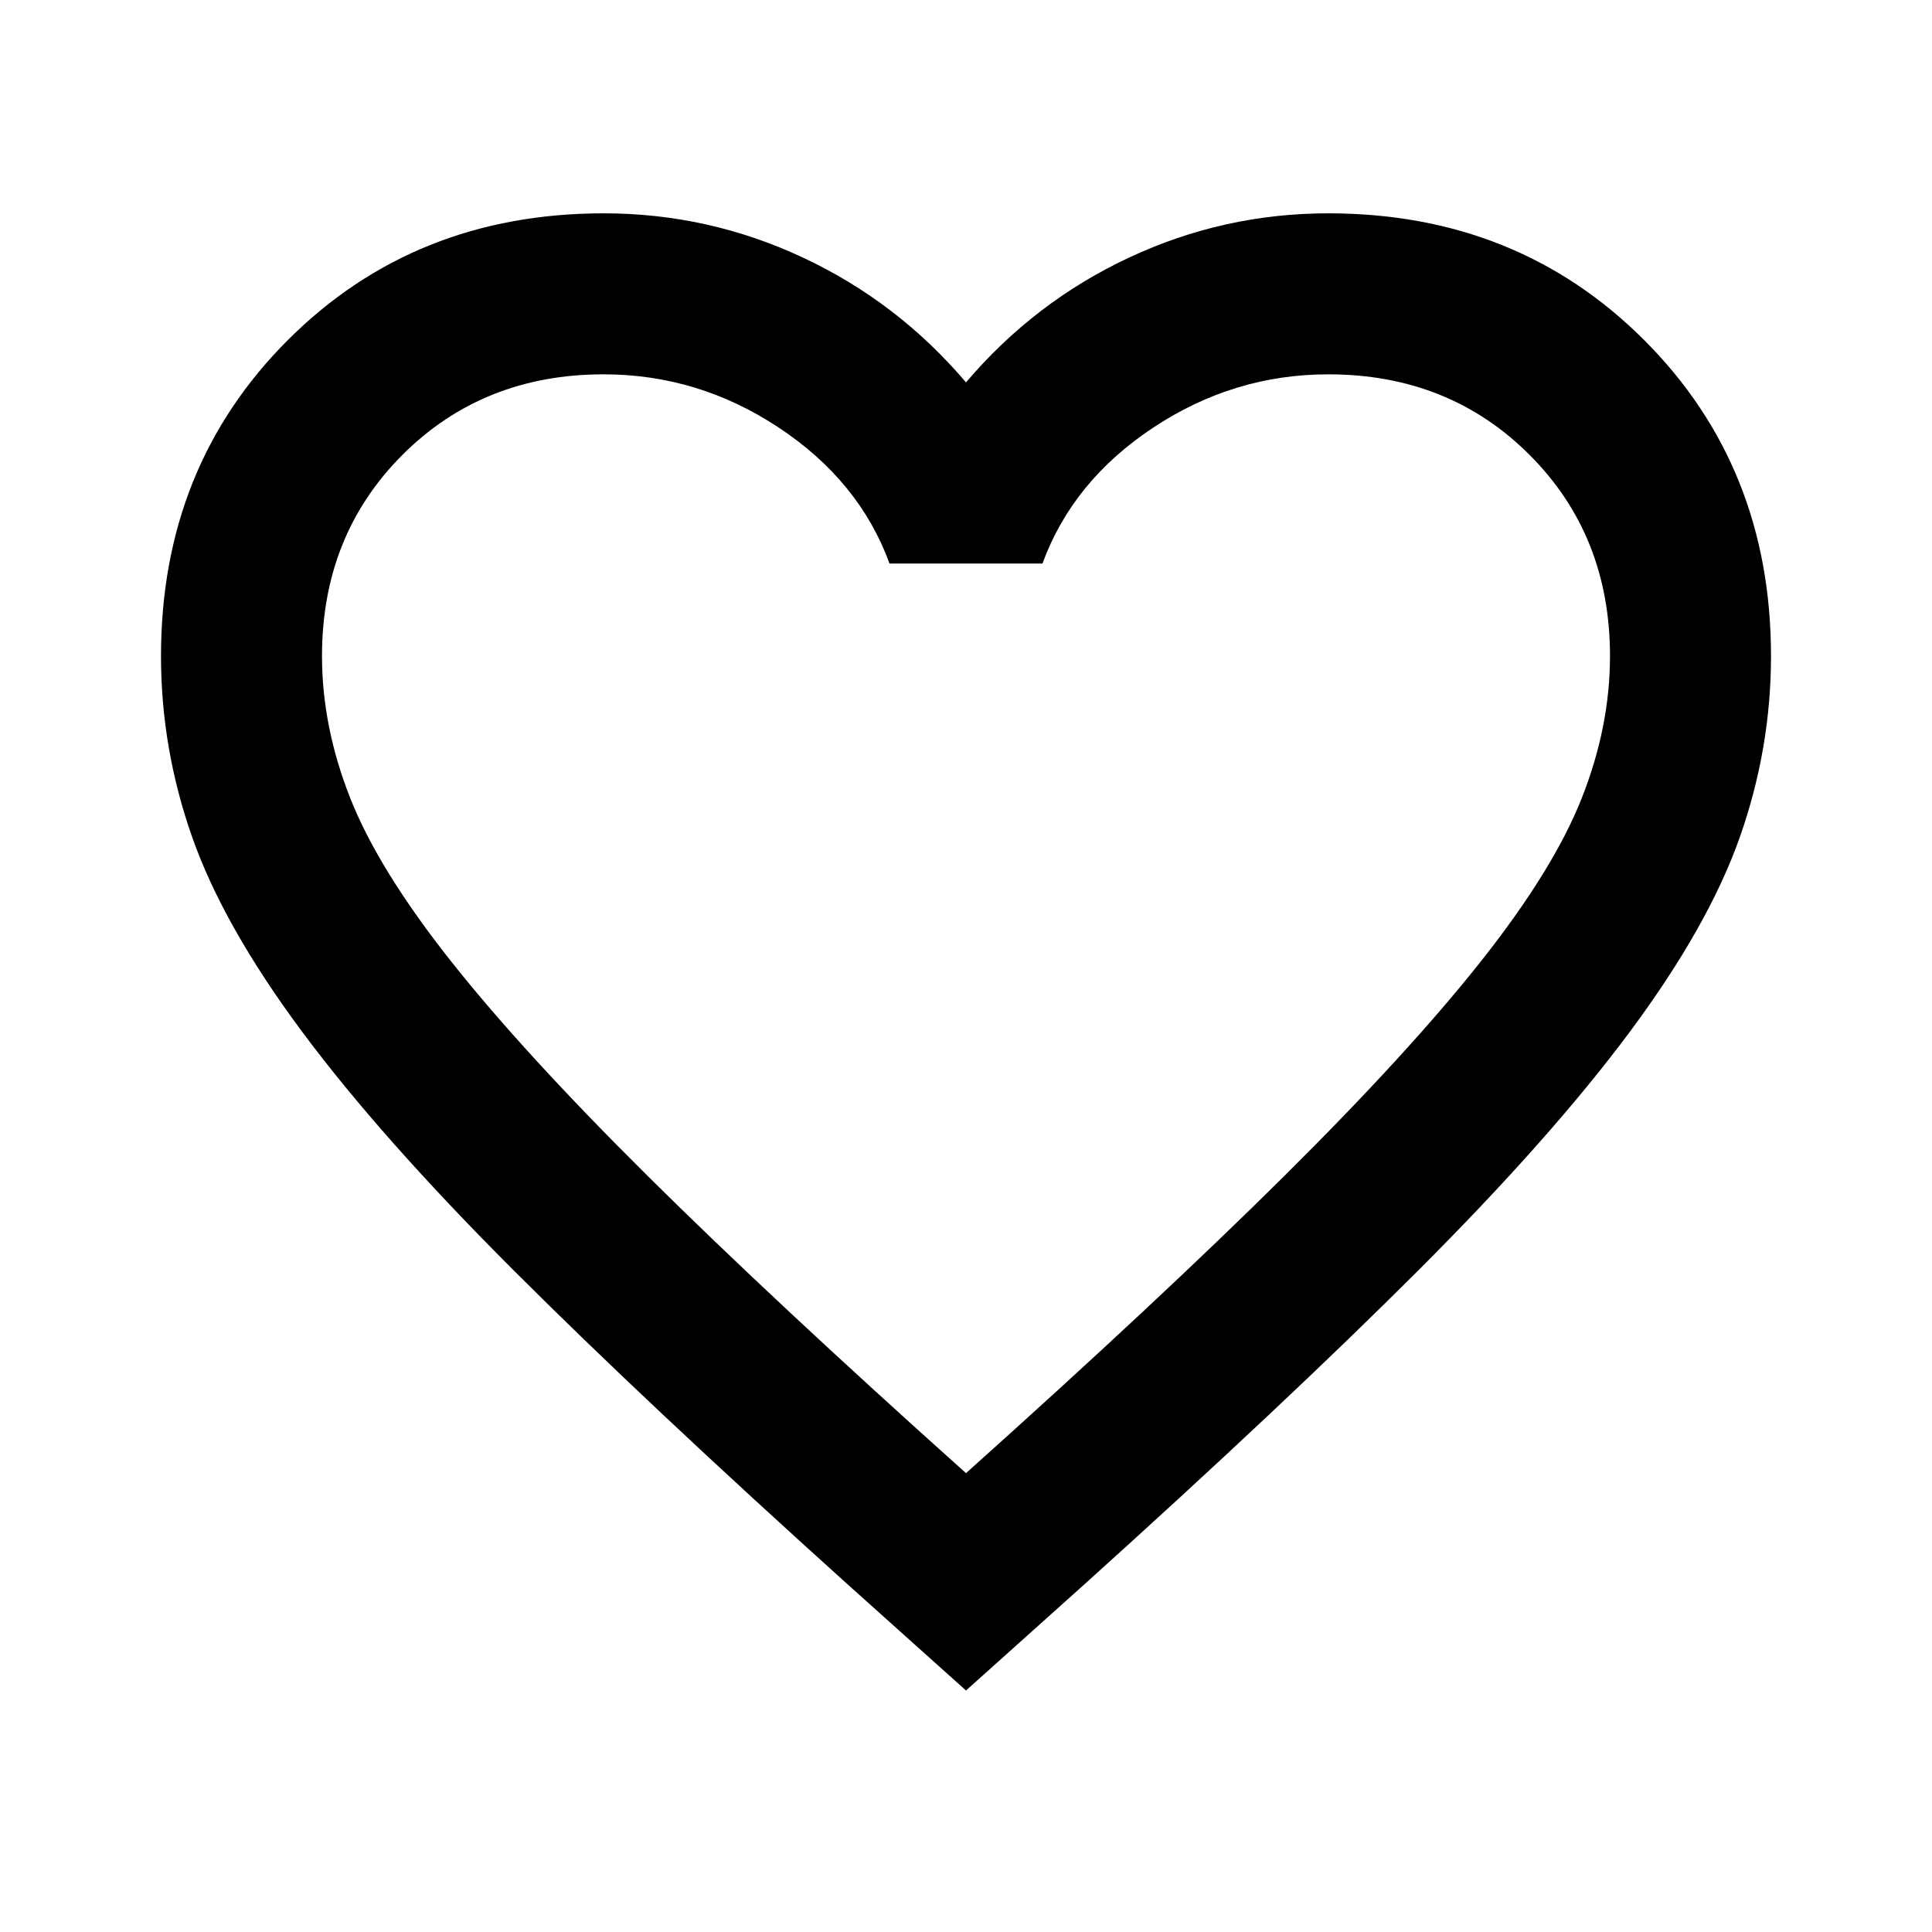
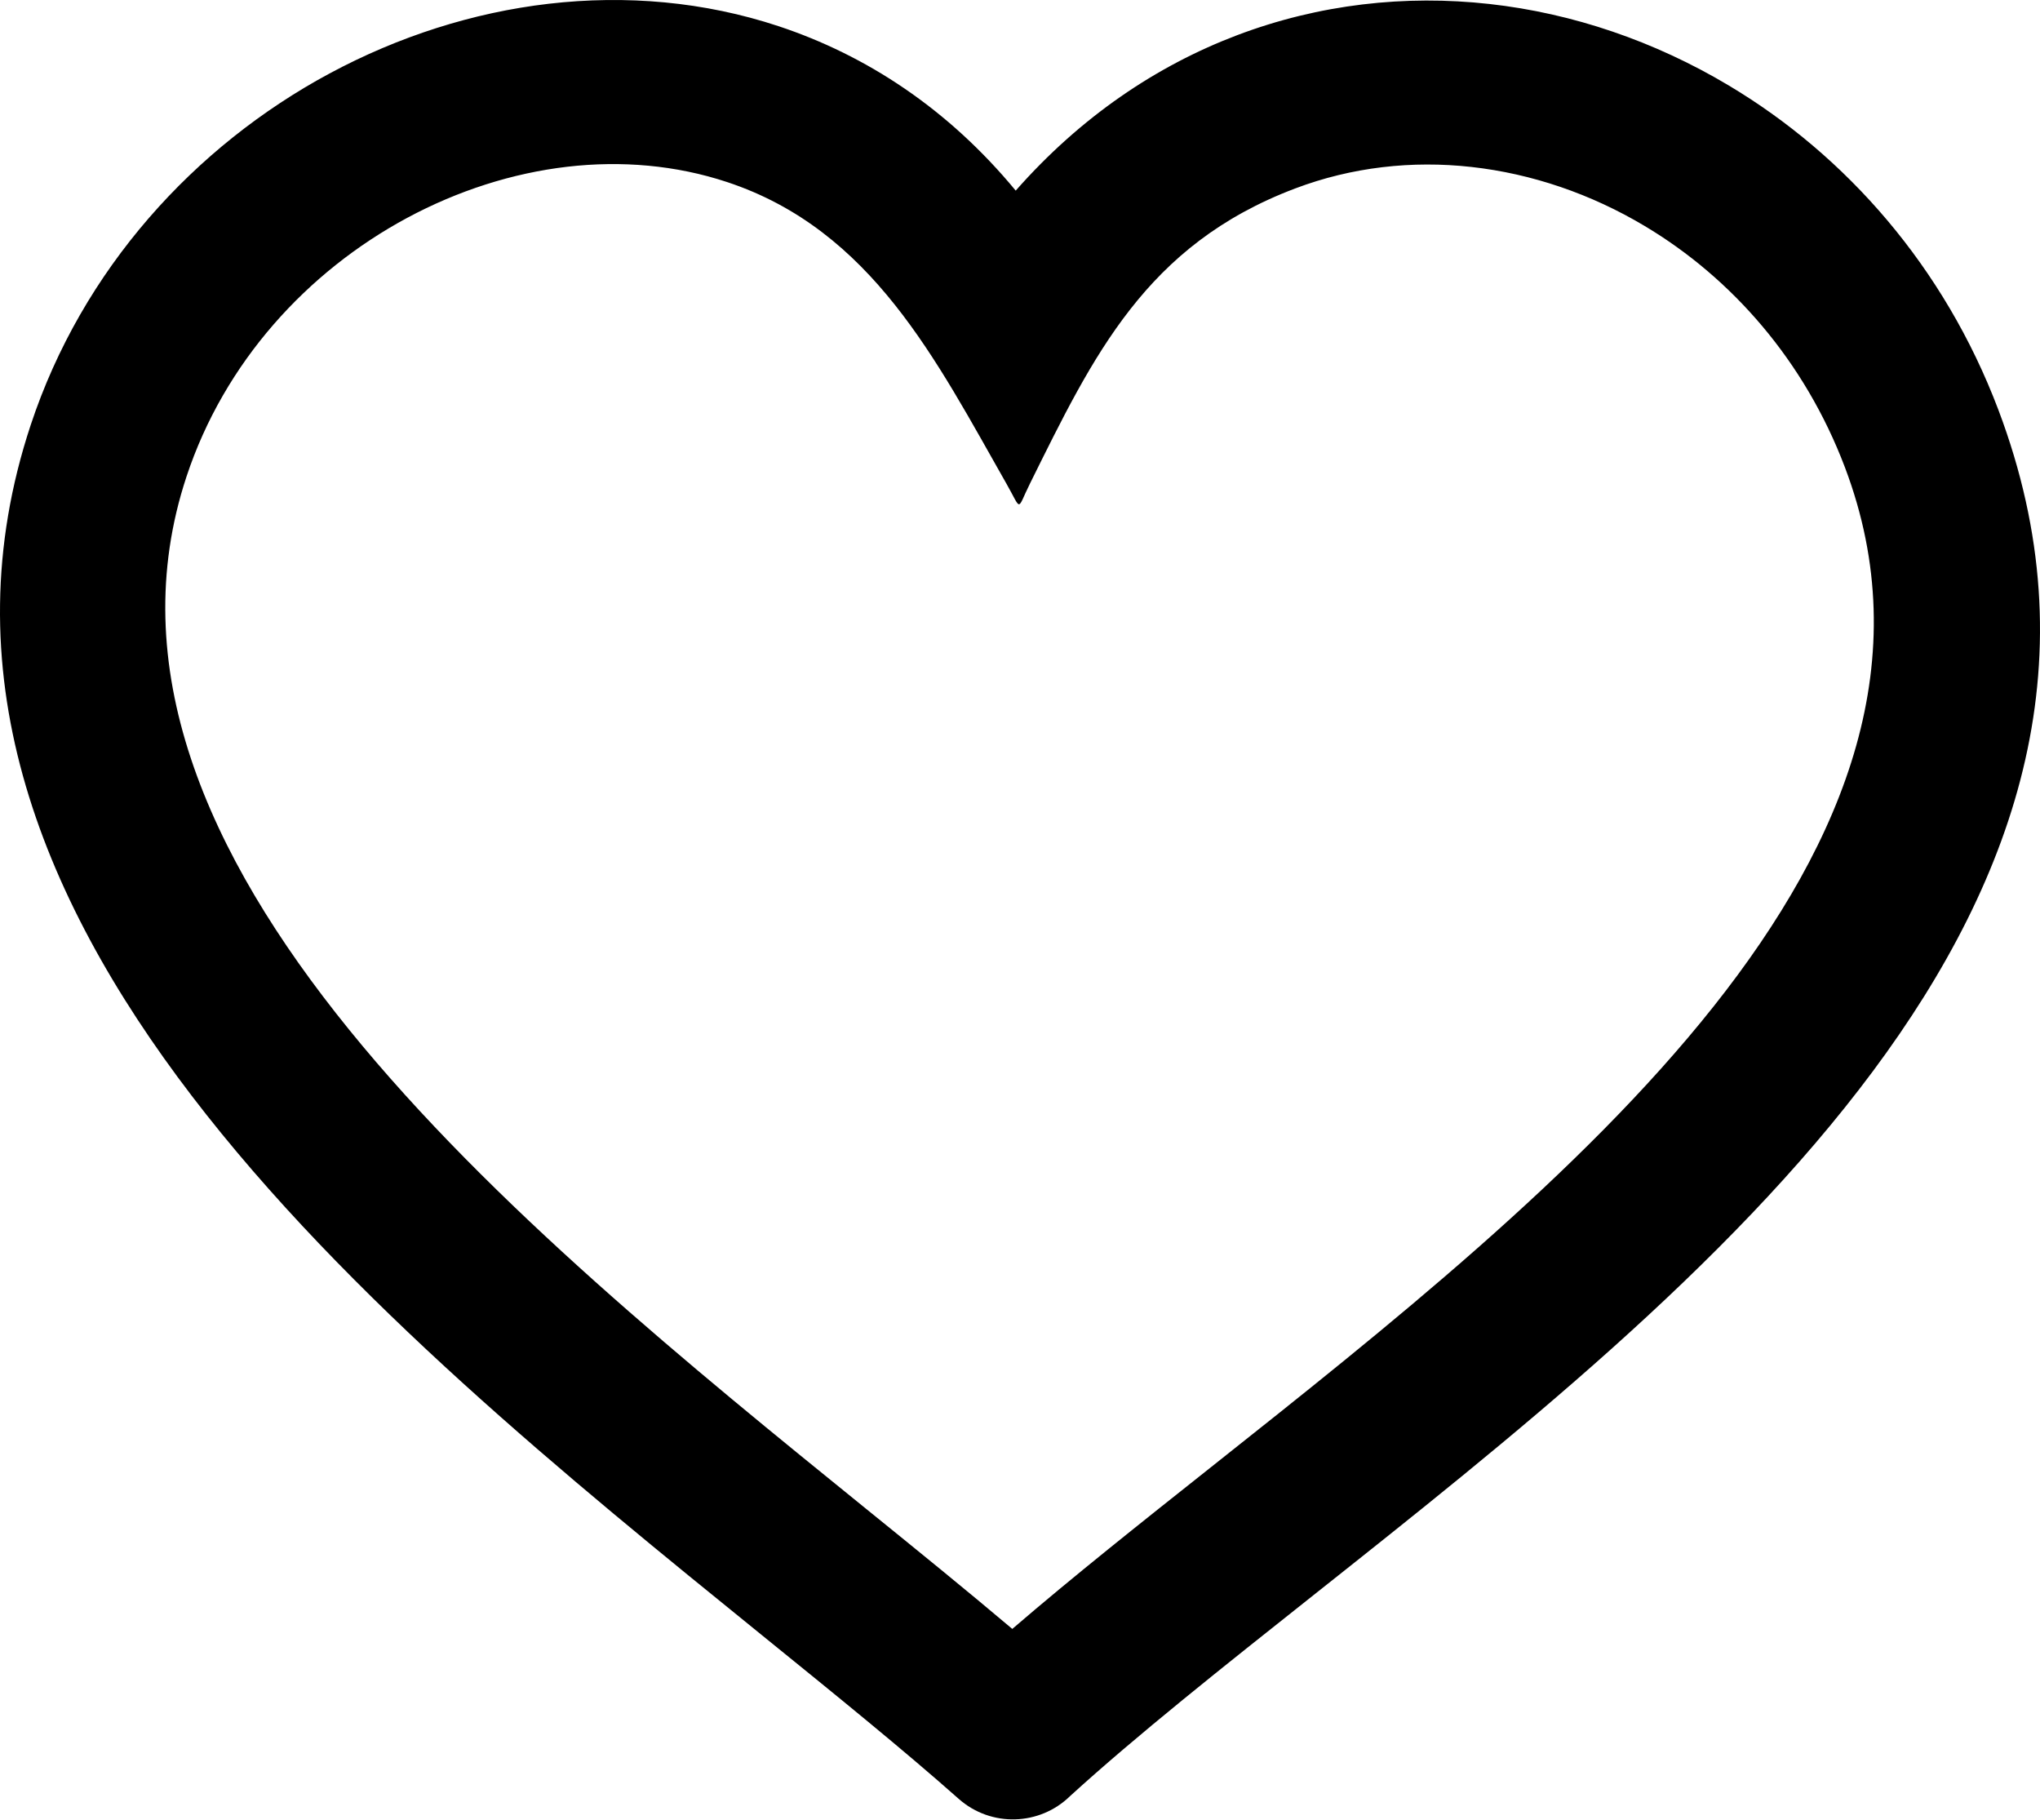
- <svg xmlns="http://www.w3.org/2000/svg" height="24px" viewBox="0 -960 960 960" width="24px" fill="#000000">
-   <path d="m480-120-58-52q-101-91-167-157T150-447.5Q111-500 95.5-544T80-634q0-94 63-157t157-63q52 0 99 22t81 62q34-40 81-62t99-22q94 0 157 63t63 157q0 46-15.5 90T810-447.5Q771-395 705-329T538-172l-58 52Zm0-108q96-86 158-147.5t98-107q36-45.5 50-81t14-70.5q0-60-40-100t-100-40q-47 0-87 26.5T518-680h-76q-15-41-55-67.5T300-774q-60 0-100 40t-40 100q0 35 14 70.5t50 81q36 45.5 98 107T480-228Zm0-273Z" />
+ <svg xmlns="http://www.w3.org/2000/svg" shape-rendering="geometricPrecision" text-rendering="geometricPrecision" image-rendering="optimizeQuality" fill-rule="evenodd" clip-rule="evenodd" viewBox="0 0 512 456.549">
+   <path fill-rule="nonzero" d="M463.044 117.283c-10.125-26.729-28.412-47.537-50.269-60.578-13.478-8.048-28.343-13.125-43.461-14.808-14.879-1.655-30.018.007-44.284 5.407-37.461 14.189-50.601 41.912-66.522 74.028-3.422 6.887-1.964 6.964-5.893.078-17.576-30.87-33.786-63.684-70.127-75.725-12.879-4.26-26.554-5.408-40.088-3.845-13.83 1.606-27.546 6.028-40.207 12.83-25.068 13.485-45.883 36.215-55.382 64.916-31.525 95.237 83.379 188.376 170.42 258.918 12.97 10.506 25.363 20.547 36.834 30.251 15.449-13.288 32.356-26.695 49.995-40.687 87.815-69.634 195.291-154.872 158.984-250.785zm-29.173-95.842c29.483 17.589 54.094 45.531 67.663 81.351 46.924 123.973-73.479 219.471-171.871 297.485-22.829 18.11-44.418 35.228-61.078 50.41-7.626 7.478-19.85 7.894-27.969.711-13.9-12.323-31.033-26.201-49.312-41.01C94.743 332.128-32.73 228.808 7.688 106.7c12.956-39.151 41.144-70.042 75.028-88.266C99.939 9.175 118.705 3.147 137.724.943c19.337-2.232 38.983-.556 57.65 5.619 22.047 7.302 42.601 20.751 59.55 41.271 16.316-18.527 35.37-31.35 55.614-39.018 20.513-7.759 42.13-10.168 63.283-7.816 20.913 2.324 41.453 9.337 60.05 20.442z" />
</svg>
